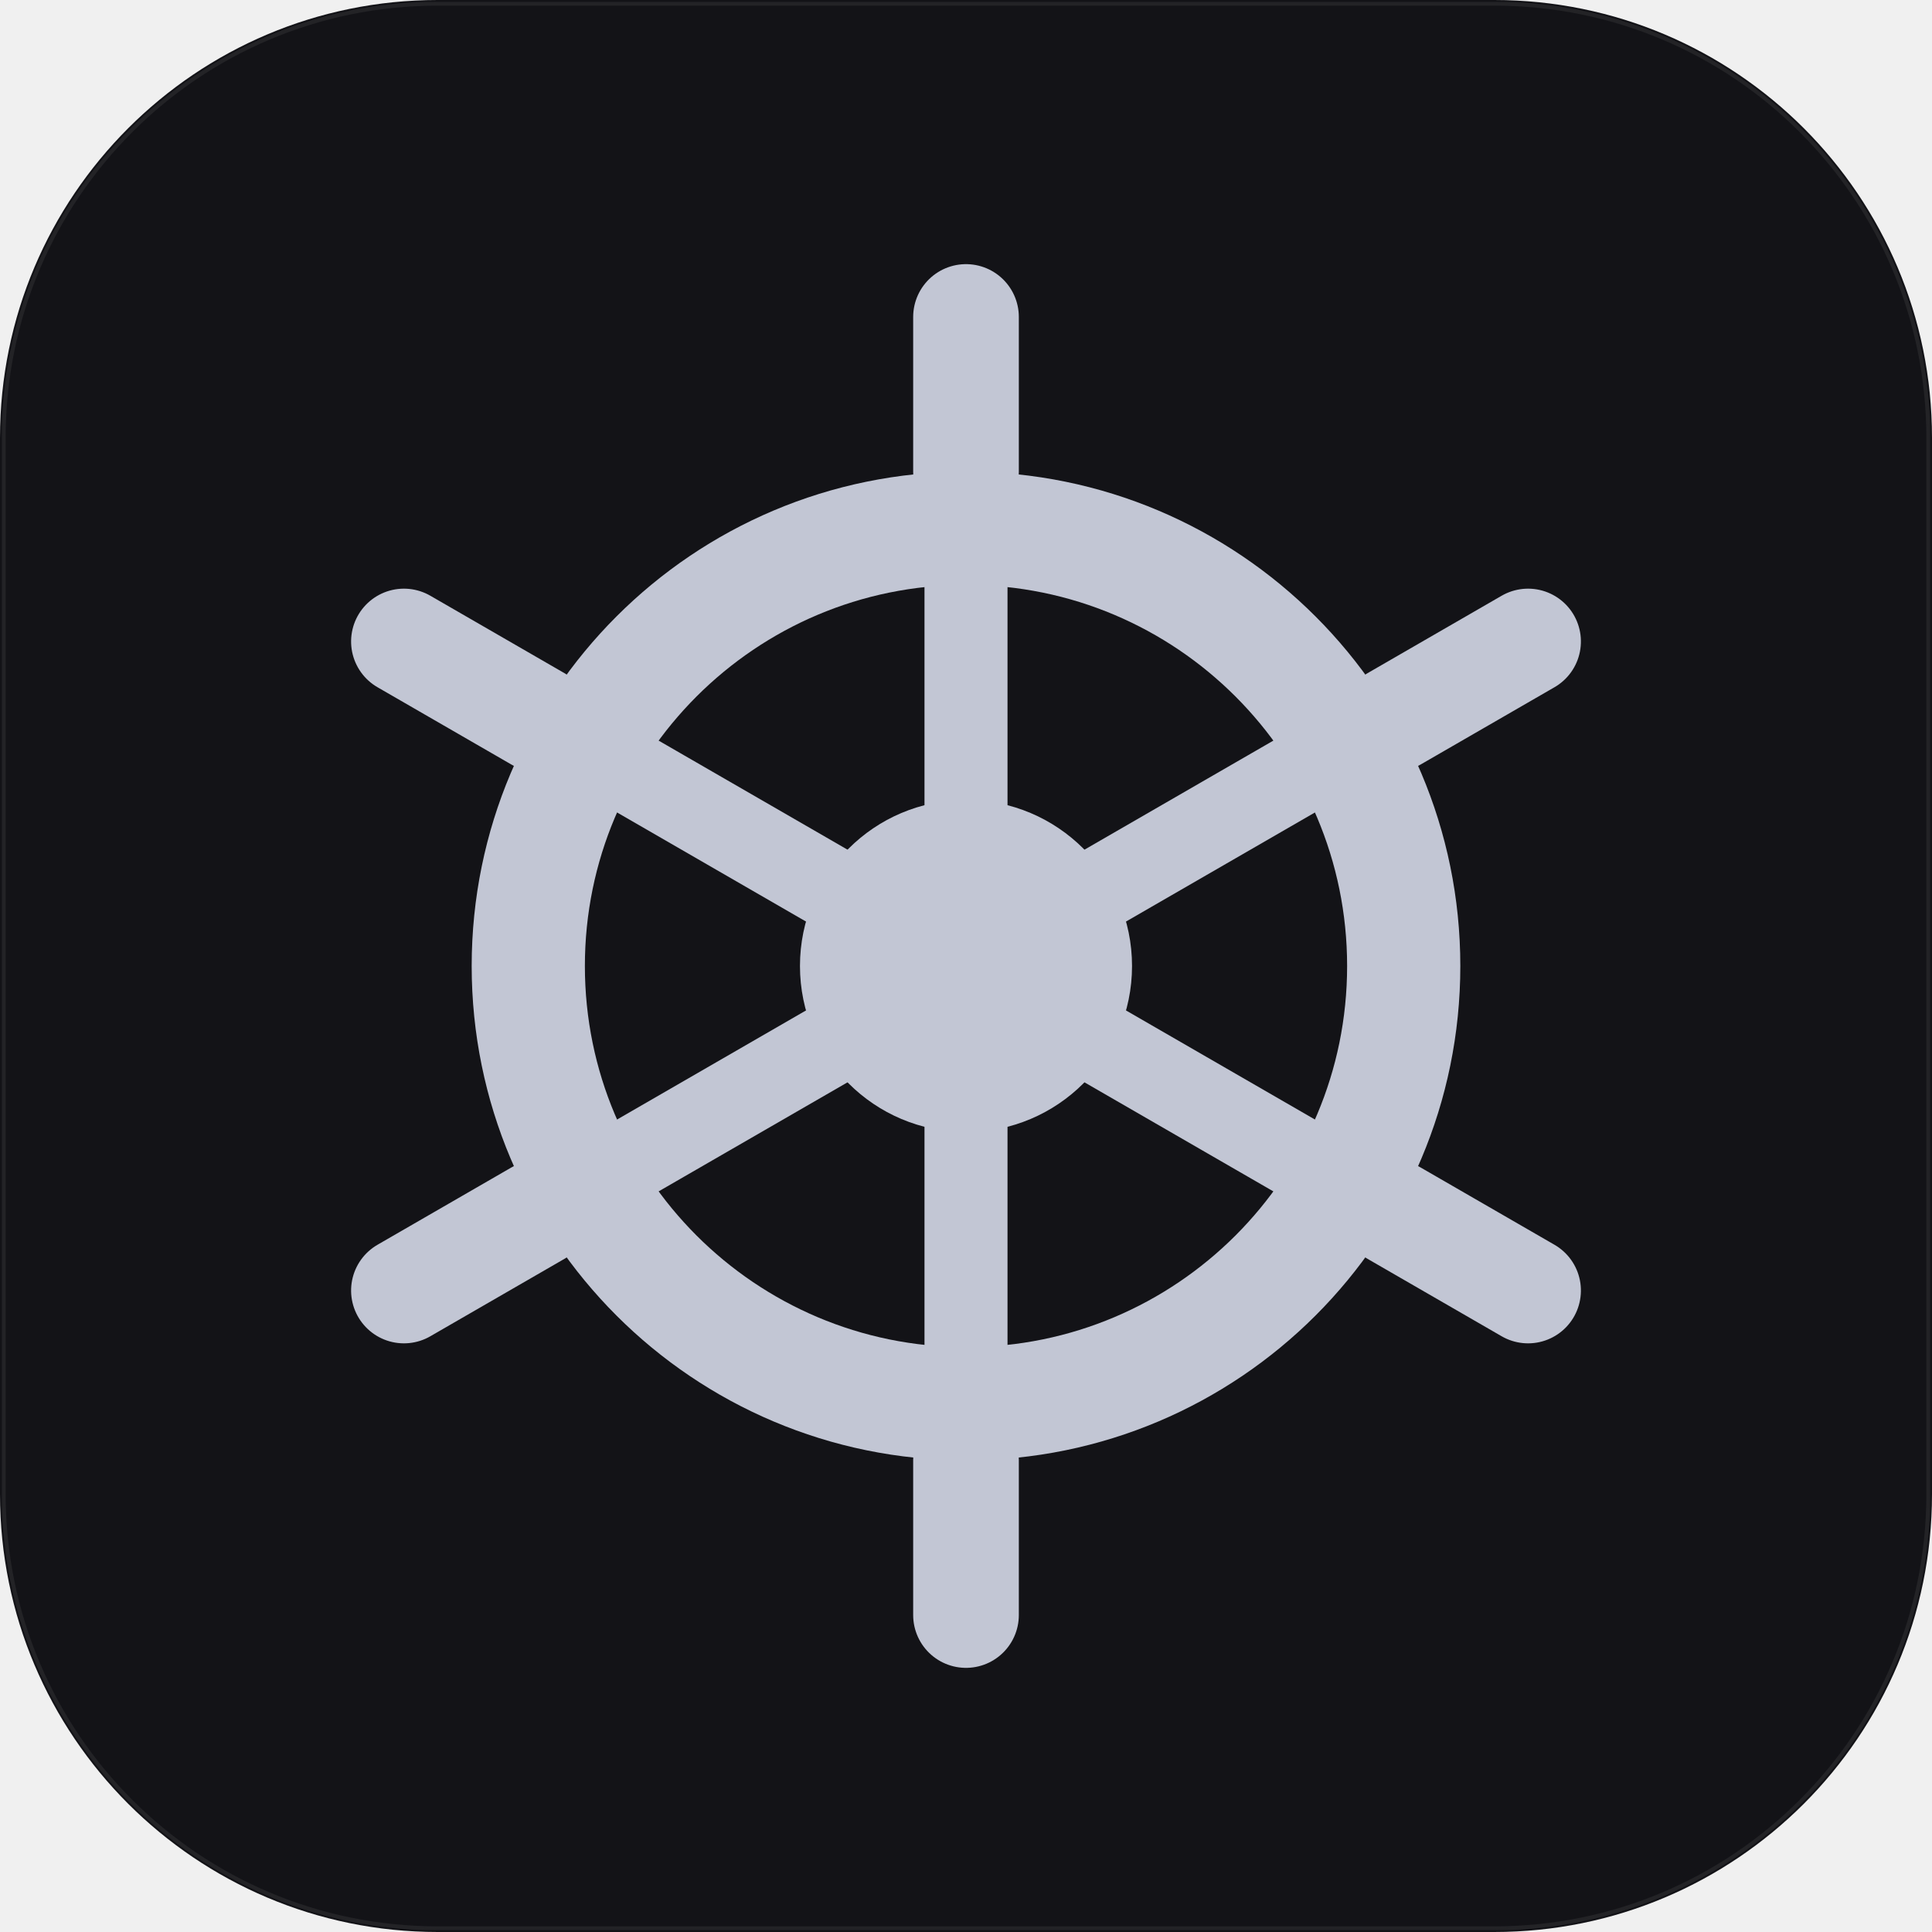
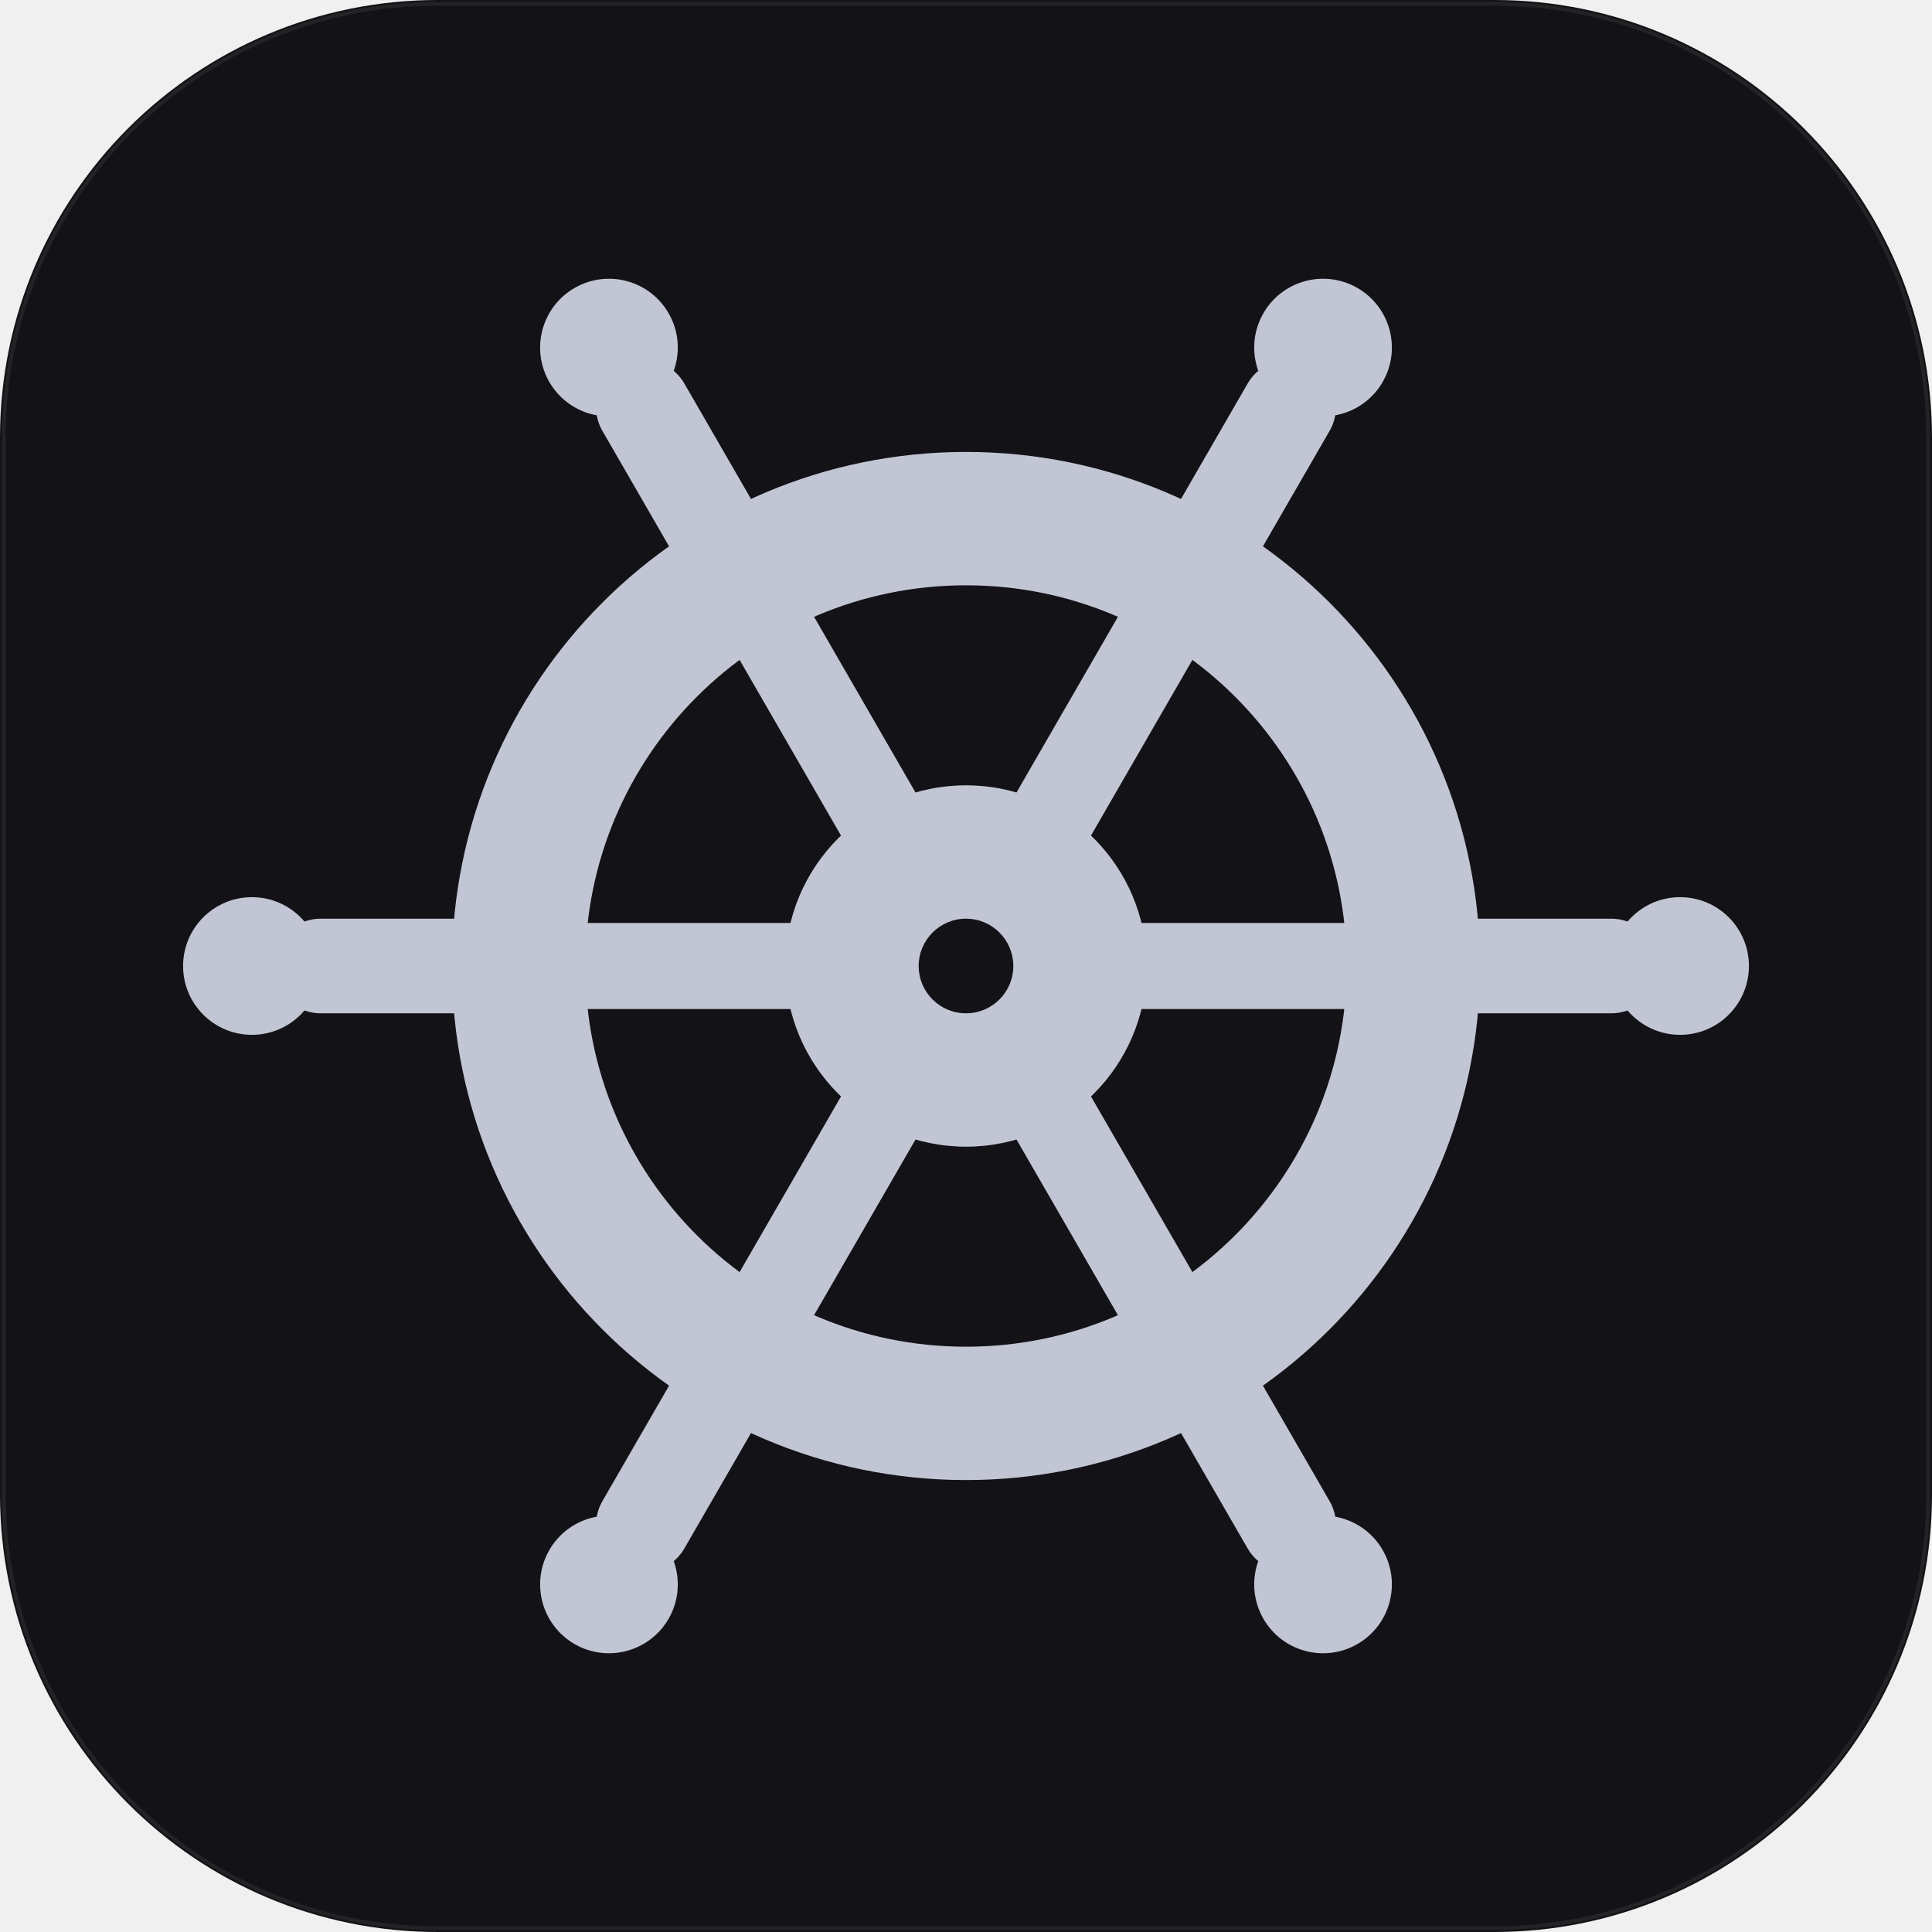
<svg xmlns="http://www.w3.org/2000/svg" viewBox="0 0 512 512" width="512" height="512">
  <rect width="512" height="512" rx="116" fill="#131317" />
  <rect x="1" y="1" width="510" height="510" rx="115" fill="none" stroke="#ffffff" stroke-opacity=".07" />
-   <g transform="translate(256 256)" stroke="#c2c6d4" fill="none" stroke-linecap="round">
-     <circle r="116" stroke-width="30" />
-     <g stroke-width="22">
-       <path d="M0 -116V0M0 116V0" />
-       <path d="M0 -116V0M0 116V0" transform="rotate(60)" />
-       <path d="M0 -116V0M0 116V0" transform="rotate(120)" />
+   <g transform="translate(256 256) scale(1.14)">
+     <g stroke="#c2c6d4" fill="none" stroke-linecap="round">
+       <circle r="104" stroke-width="31" />
+       <g stroke-width="20">
+         <path d="M-104 0H104" />
+         <path d="M-104 0H104" transform="rotate(60)" />
+         <path d="M-104 0H104" transform="rotate(120)" />
+       </g>
+       <g stroke-width="22">
+         <path d="M112 0H150" />
+         <path d="M112 0H150" transform="rotate(60)" />
+         <path d="M112 0H150" transform="rotate(120)" />
+         <path d="M112 0H150" transform="rotate(180)" />
+         <path d="M112 0H150" transform="rotate(240)" />
+         <path d="M112 0H150" transform="rotate(300)" />
+       </g>
    </g>
-     <g stroke-width="28">
-       <path d="M0 -172V-131M0 172V131" />
-       <path d="M0 -172V-131M0 172V131" transform="rotate(60)" />
-       <path d="M0 -172V-131M0 172V131" transform="rotate(120)" />
+     <g fill="#c2c6d4">
+       <circle cx="166" r="16" />
+       <circle cx="166" r="16" transform="rotate(60)" />
+       <circle cx="166" r="16" transform="rotate(120)" />
+       <circle cx="166" r="16" transform="rotate(180)" />
+       <circle cx="166" r="16" transform="rotate(240)" />
+       <circle cx="166" r="16" transform="rotate(300)" />
    </g>
+     <circle r="42" fill="#c2c6d4" />
+     <circle r="11" fill="#131317" />
  </g>
-   <circle cx="256" cy="256" r="44" fill="#c2c6d4" />
</svg>
